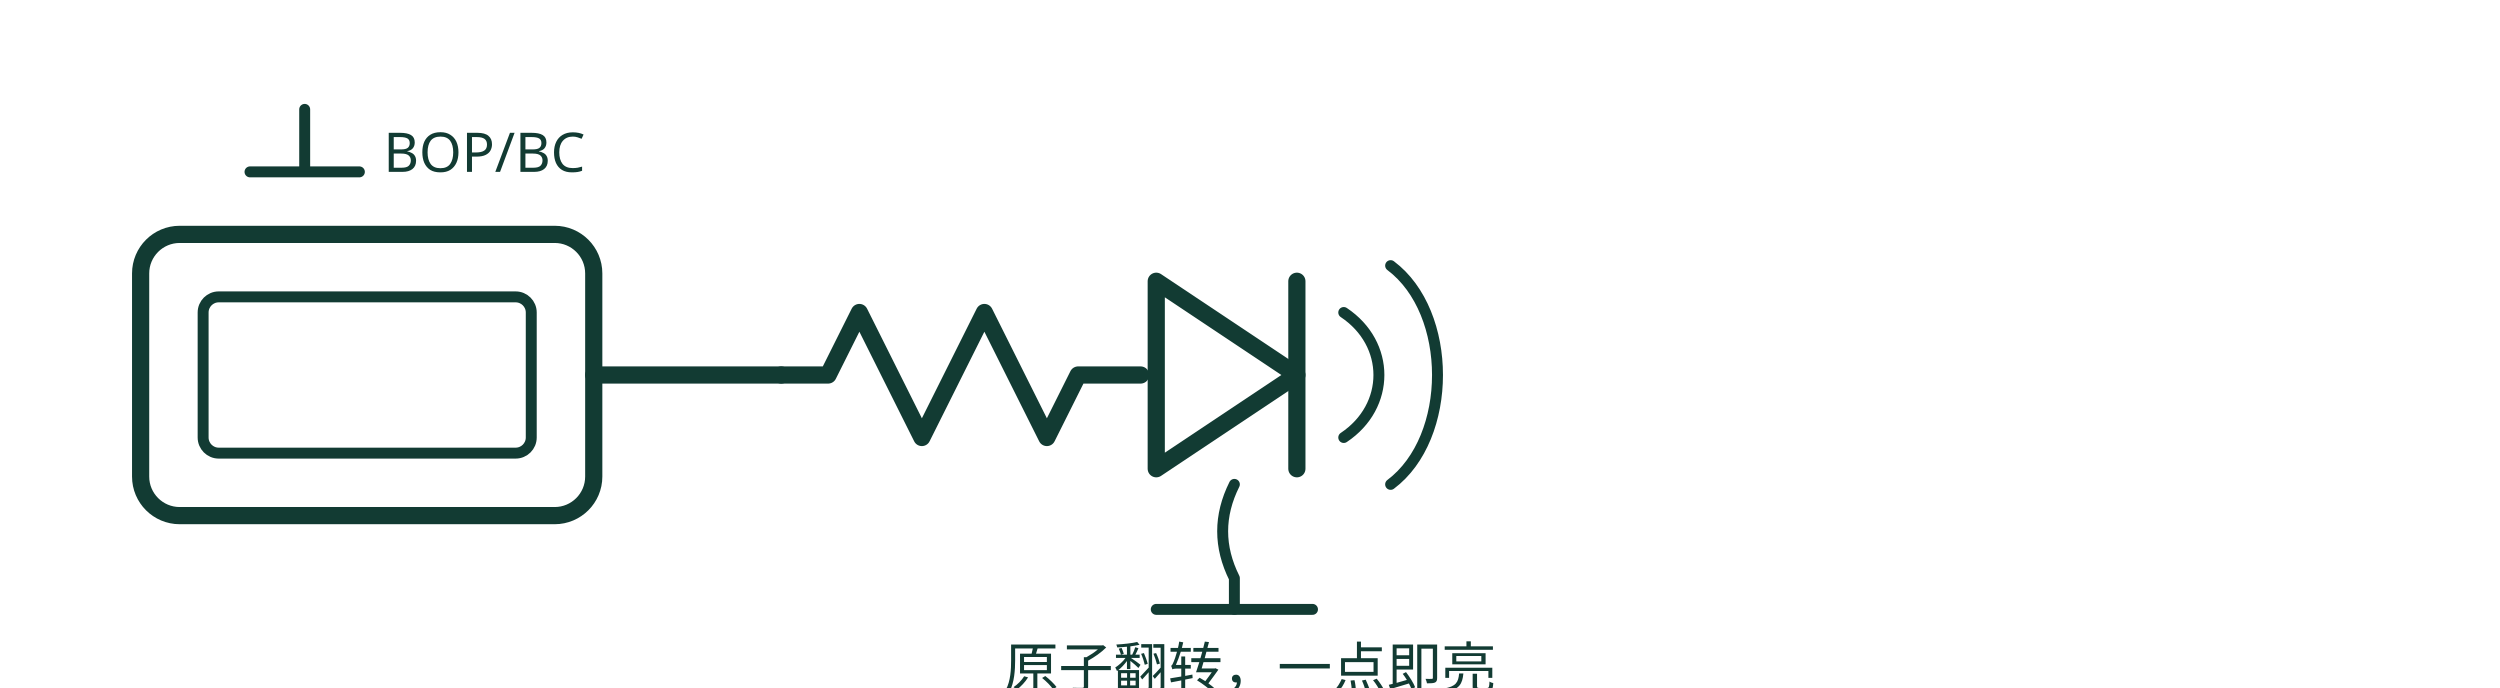
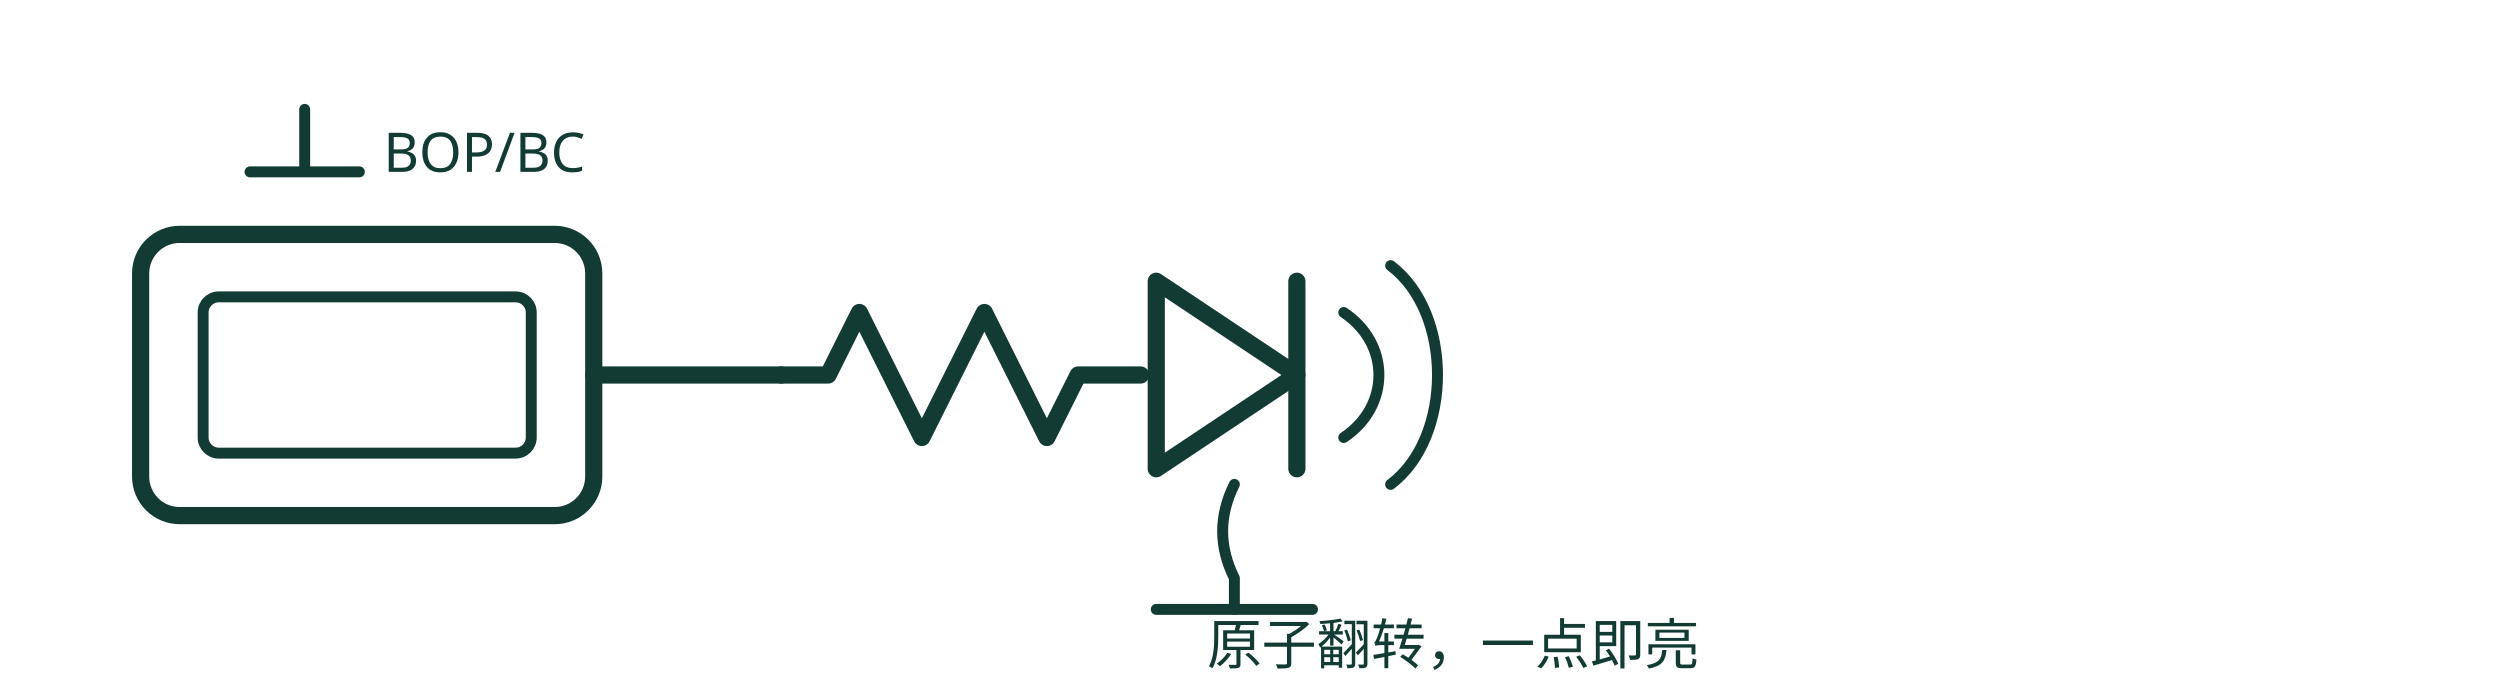
<svg xmlns="http://www.w3.org/2000/svg" viewBox="0 0 320 88" role="img" aria-label="GPIO 引脚经 BOP/BC 原子翻转点亮 LED" fill="none" stroke="var(--cover-ink, #123b33)" stroke-linecap="round" stroke-linejoin="round">
  <rect x="18" y="30" width="58" height="36" rx="5" stroke-width="2.2" />
  <rect x="26" y="38" width="42" height="20" rx="2" stroke-width="1.4" />
  <path d="M76 48 L 100 48" stroke-width="2.2" />
  <path d="M100 48 L 106 48 L 110 40 L 118 56 L 126 40 L 134 56 L 138 48 L 146 48" stroke-width="2.2" />
  <path d="M148 36 L 148 60 L 166 48 Z" stroke-width="2.2" />
  <path d="M166 36 L166 60" stroke-width="2.2" />
  <path d="M158 62 C 156 66, 156 70, 158 74 L 158 78" stroke-width="1.4" />
  <path d="M158 78 L 148 78 M158 78 L 168 78" stroke-width="1.4" />
  <path d="M172 40 C 178 44, 178 52, 172 56 M178 34 C 186 40, 186 56, 178 62" stroke-width="1.4" />
  <path d="M32 22 L 46 22 M39 22 C 39 18, 39 16, 39 14" stroke-width="1.4" />
  <text x="62" y="22" font-family="sans-serif" font-size="7" fill="var(--cover-ink, #123b33)" stroke="none" text-anchor="middle">BOP/BC</text>
-   <text x="160" y="88" font-family="sans-serif" font-size="7" fill="var(--cover-ink, #123b33)" stroke="none" text-anchor="middle">原子翻转，一点即亮</text>
+   <text x="186" y="85" font-family="sans-serif" font-size="7" fill="var(--cover-ink, #123b33)" stroke="none" text-anchor="middle">原子翻转，一点即亮</text>
</svg>
